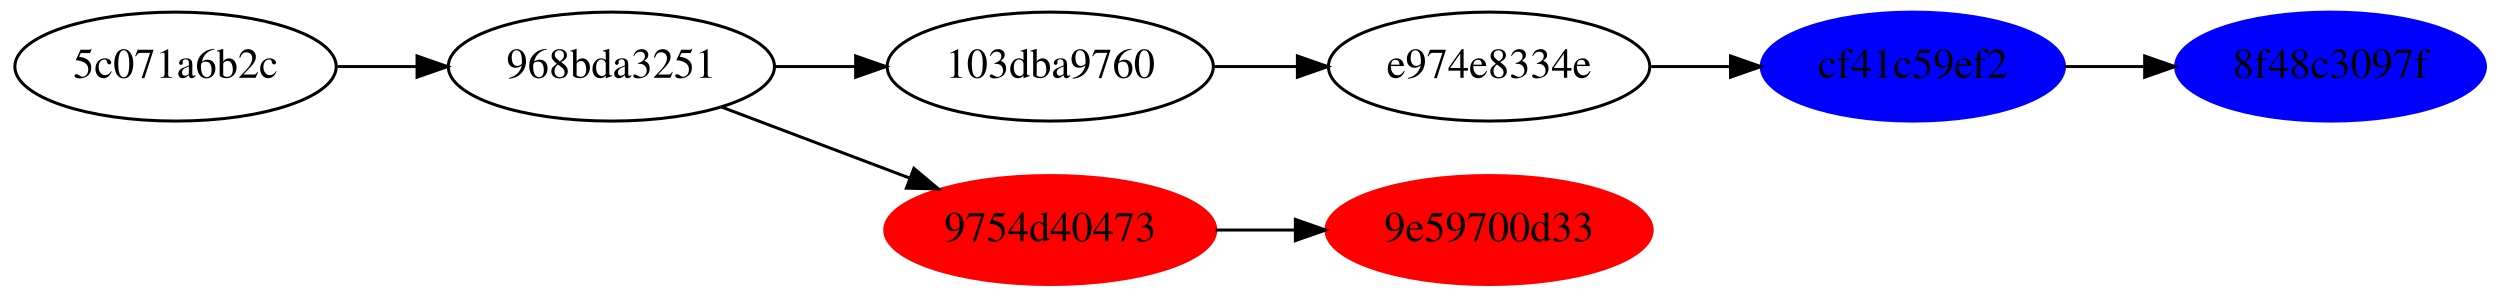
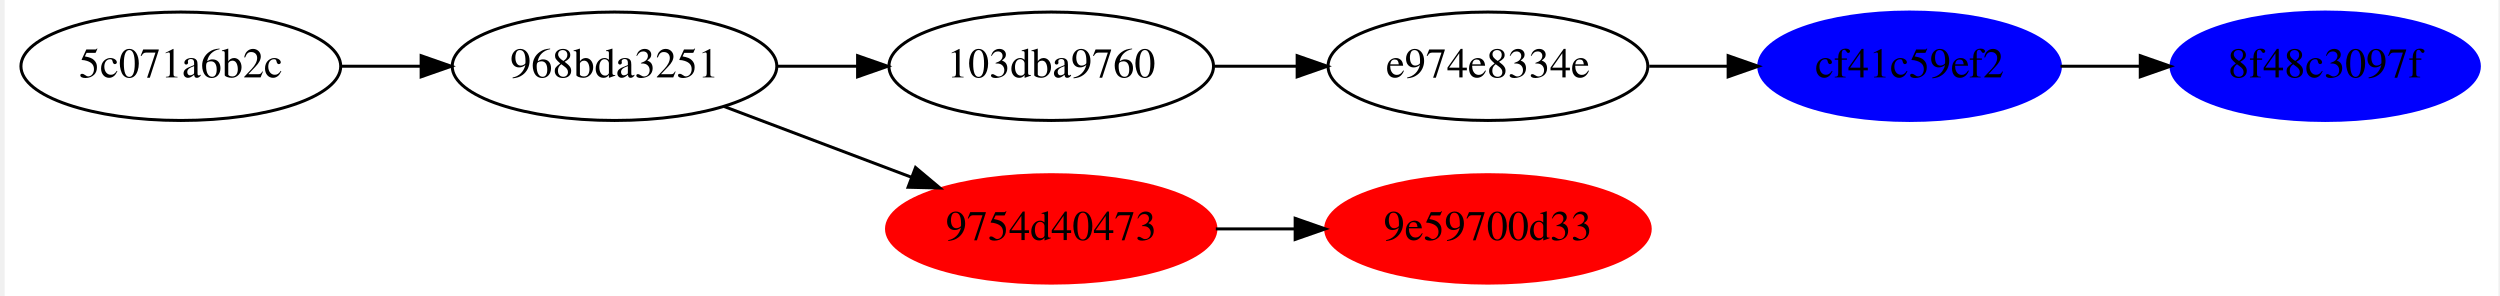
- <svg xmlns="http://www.w3.org/2000/svg" width="826pt" height="98pt" viewBox="0.00 0.00 826.00 98.00">
-   <g id="graph1" class="graph" transform="scale(1 1) rotate(0) translate(4 94)">
+ <svg xmlns="http://www.w3.org/2000/svg" width="720pt" height="85pt" viewBox="0.00 0.00 720.00 85.42">
+   <g id="graph1" class="graph" transform="scale(0.871671 0.871671) rotate(0) translate(4 94)">
    <polygon fill="white" stroke="white" points="-4,5 -4,-94 823,-94 823,5 -4,5" />
    <g id="node2" class="node">
      <ellipse fill="blue" stroke="blue" cx="628" cy="-72" rx="50.091" ry="18" />
      <text text-anchor="middle" x="628" y="-68.3" font-family="Times,serif" font-size="14.00">cf41c59ef2</text>
    </g>
    <g id="node3" class="node">
      <ellipse fill="blue" stroke="blue" cx="766" cy="-72" rx="51.191" ry="18" />
      <text text-anchor="middle" x="766" y="-68.3" font-family="Times,serif" font-size="14.00">8f48c3097f</text>
    </g>
    <g id="edge7" class="edge">
      <path fill="none" stroke="black" d="M678.099,-72C686.63,-72 695.592,-72 704.388,-72" />
      <polygon fill="black" stroke="black" points="704.6,-75.5 714.6,-72 704.6,-68.5 704.6,-75.5" />
    </g>
    <g id="node4" class="node">
      <ellipse fill="none" stroke="black" cx="54" cy="-72" rx="53.091" ry="18" />
      <text text-anchor="middle" x="54" y="-68.3" font-family="Times,serif" font-size="14.00">5c071a6b2c</text>
    </g>
    <g id="node6" class="node">
      <ellipse fill="none" stroke="black" cx="198" cy="-72" rx="53.891" ry="18" />
      <text text-anchor="middle" x="198" y="-68.3" font-family="Times,serif" font-size="14.00">968bda3251</text>
    </g>
    <g id="edge3" class="edge">
      <path fill="none" stroke="black" d="M107.472,-72C115.99,-72 124.89,-72 133.634,-72" />
      <polygon fill="black" stroke="black" points="133.795,-75.5 143.795,-72 133.795,-68.5 133.795,-75.5" />
    </g>
    <g id="node7" class="node">
      <ellipse fill="none" stroke="black" cx="343" cy="-72" rx="53.891" ry="18" />
      <text text-anchor="middle" x="343" y="-68.3" font-family="Times,serif" font-size="14.00">103dba9760</text>
    </g>
    <g id="edge4" class="edge">
      <path fill="none" stroke="black" d="M252.248,-72C260.809,-72 269.744,-72 278.517,-72" />
      <polygon fill="black" stroke="black" points="278.708,-75.5 288.708,-72 278.708,-68.5 278.708,-75.5" />
    </g>
    <g id="node11" class="node">
      <ellipse fill="red" stroke="red" cx="343" cy="-18" rx="54.691" ry="18" />
      <text text-anchor="middle" x="343" y="-14.3" font-family="Times,serif" font-size="14.00">9754d40473</text>
    </g>
    <g id="edge10" class="edge">
      <path fill="none" stroke="black" d="M234.348,-58.652C253.113,-51.566 276.385,-42.778 296.486,-35.187" />
      <polygon fill="black" stroke="black" points="297.946,-38.377 306.065,-31.57 295.473,-31.828 297.946,-38.377" />
    </g>
    <g id="node8" class="node">
      <ellipse fill="none" stroke="black" cx="488" cy="-72" rx="53.091" ry="18" />
      <text text-anchor="middle" x="488" y="-68.3" font-family="Times,serif" font-size="14.00">e974e8334e</text>
    </g>
    <g id="edge5" class="edge">
      <path fill="none" stroke="black" d="M397.248,-72C406.133,-72 415.421,-72 424.511,-72" />
      <polygon fill="black" stroke="black" points="424.659,-75.5 434.659,-72 424.659,-68.5 424.659,-75.5" />
    </g>
    <g id="edge6" class="edge">
      <path fill="none" stroke="black" d="M541.566,-72C550.106,-72 559.003,-72 567.691,-72" />
      <polygon fill="black" stroke="black" points="567.76,-75.5 577.76,-72 567.76,-68.5 567.76,-75.5" />
    </g>
    <g id="node12" class="node">
      <ellipse fill="red" stroke="red" cx="488" cy="-18" rx="53.891" ry="18" />
      <text text-anchor="middle" x="488" y="-14.3" font-family="Times,serif" font-size="14.00">9e59700d33</text>
    </g>
    <g id="edge12" class="edge">
      <path fill="none" stroke="black" d="M397.655,-18C406.199,-18 415.107,-18 423.846,-18" />
      <polygon fill="black" stroke="black" points="423.995,-21.5 433.995,-18 423.995,-14.5 423.995,-21.5" />
    </g>
  </g>
</svg>
